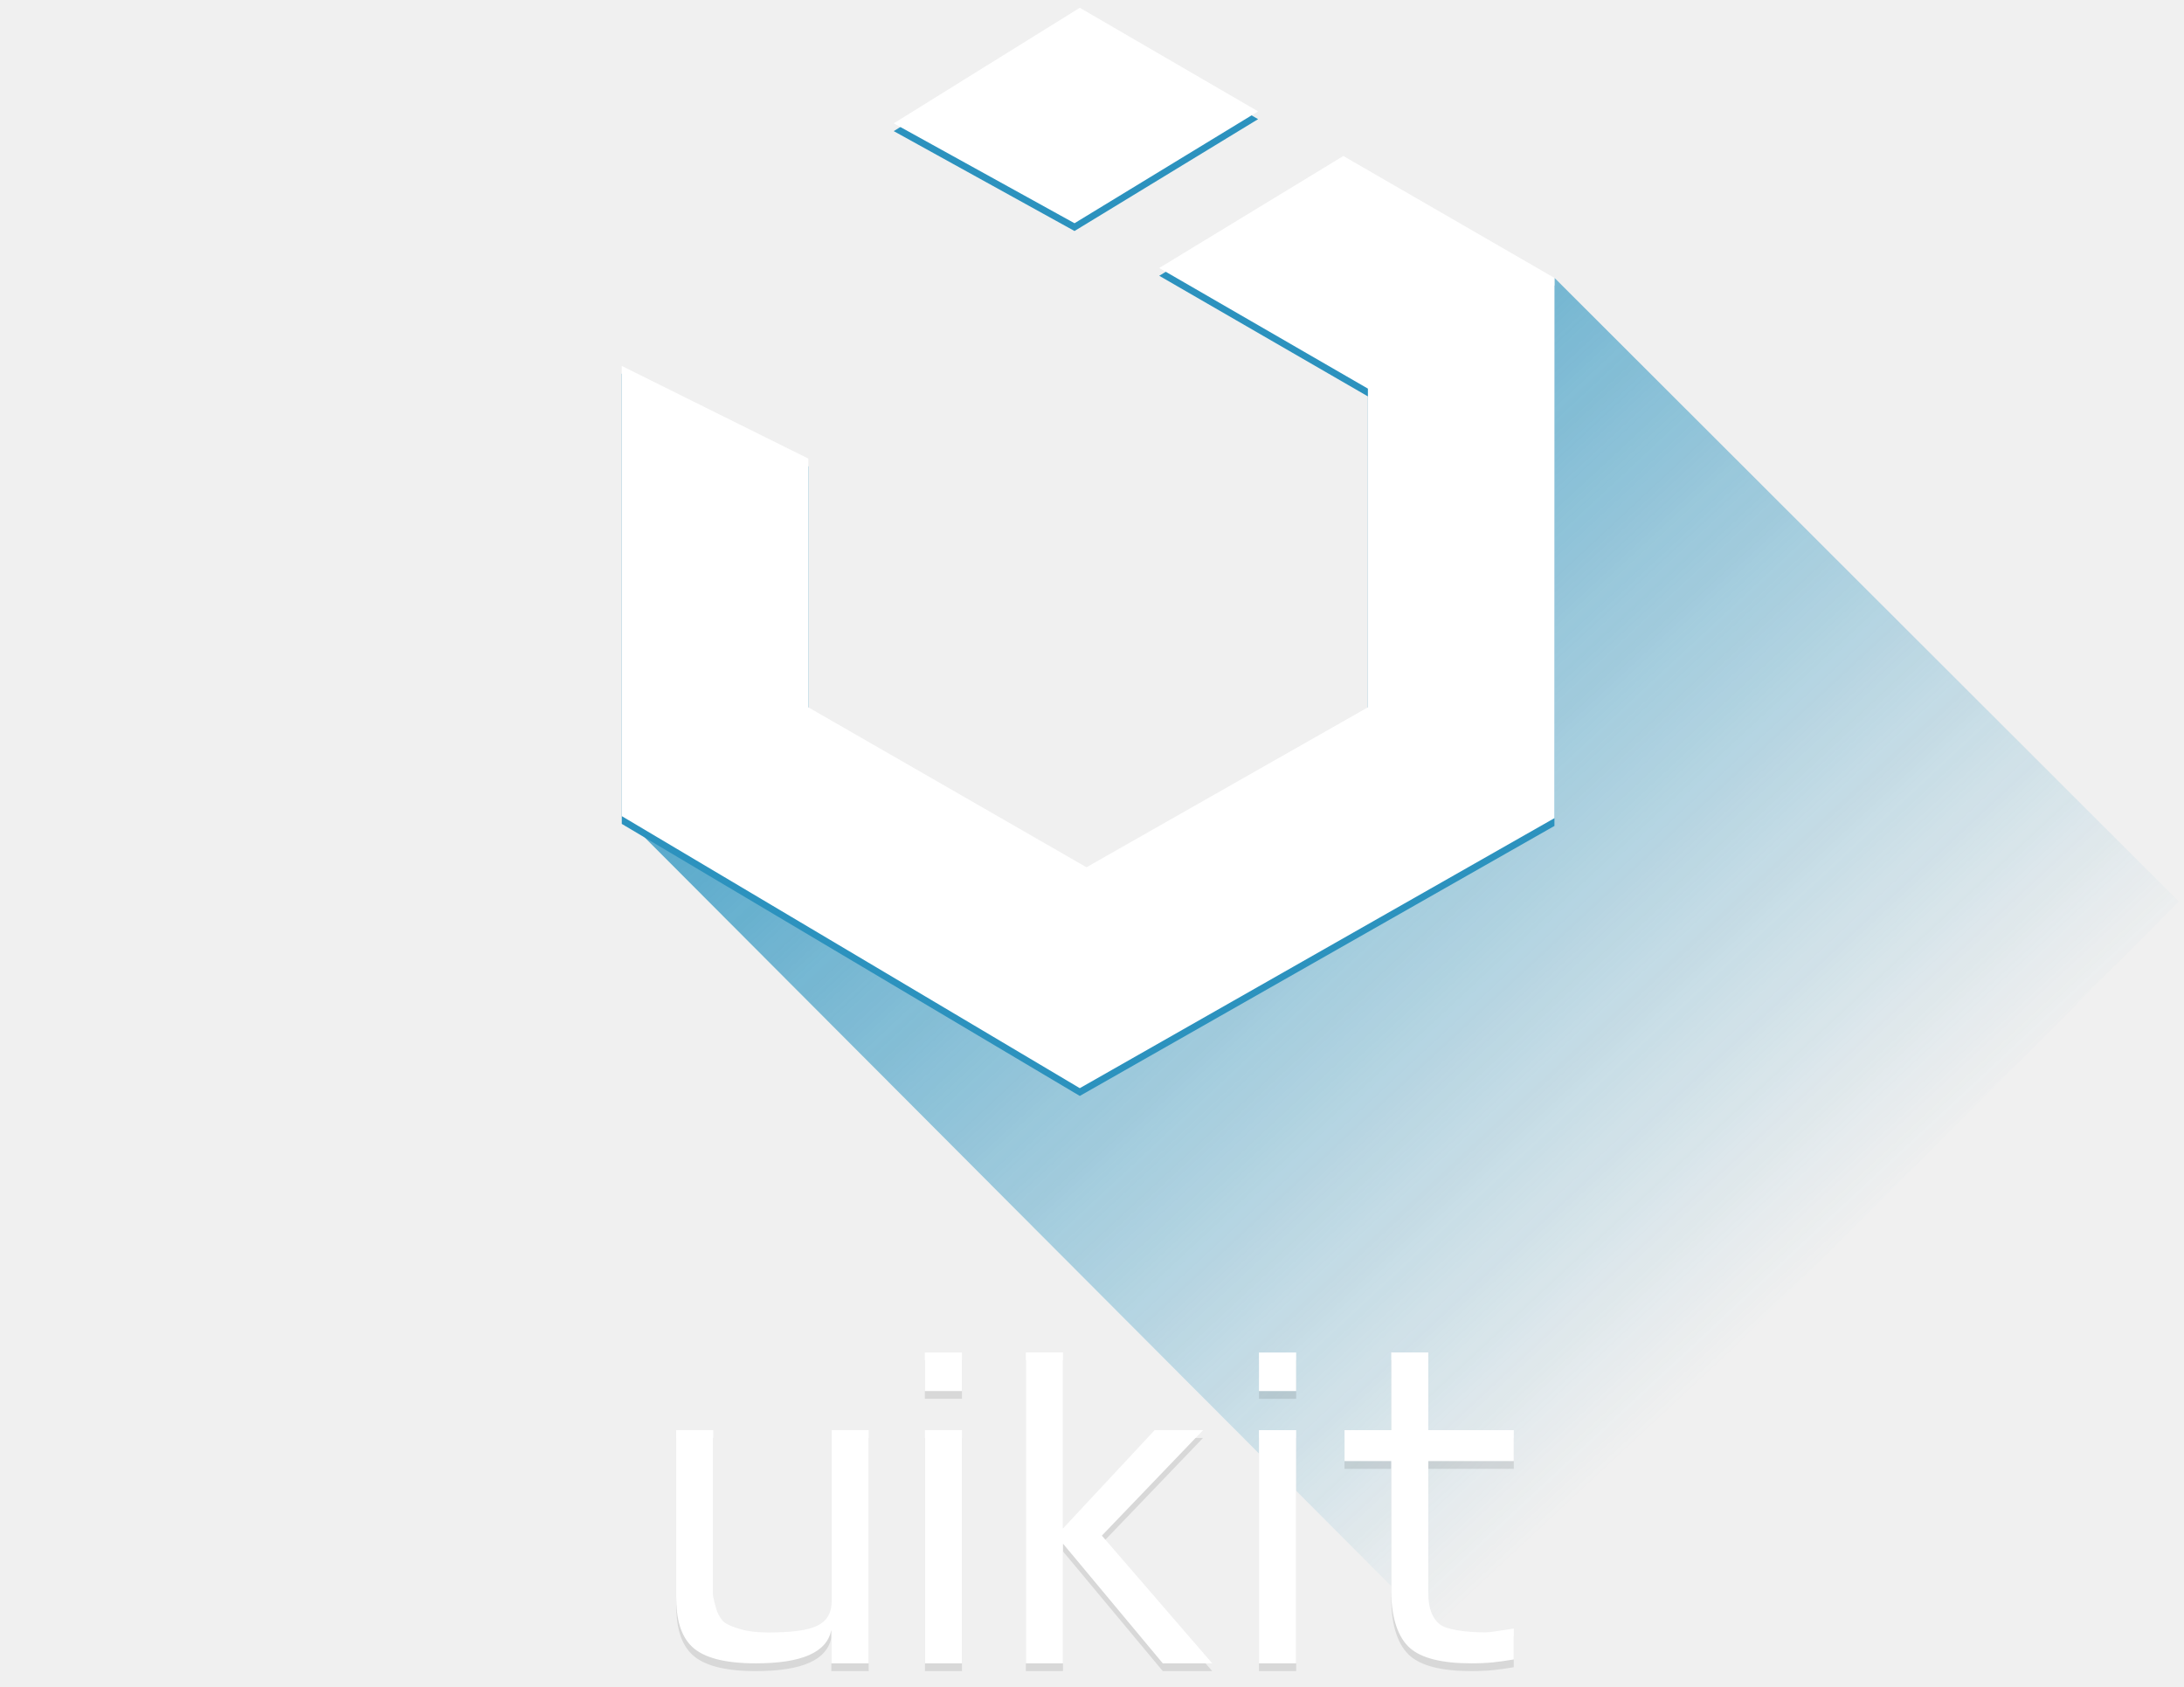
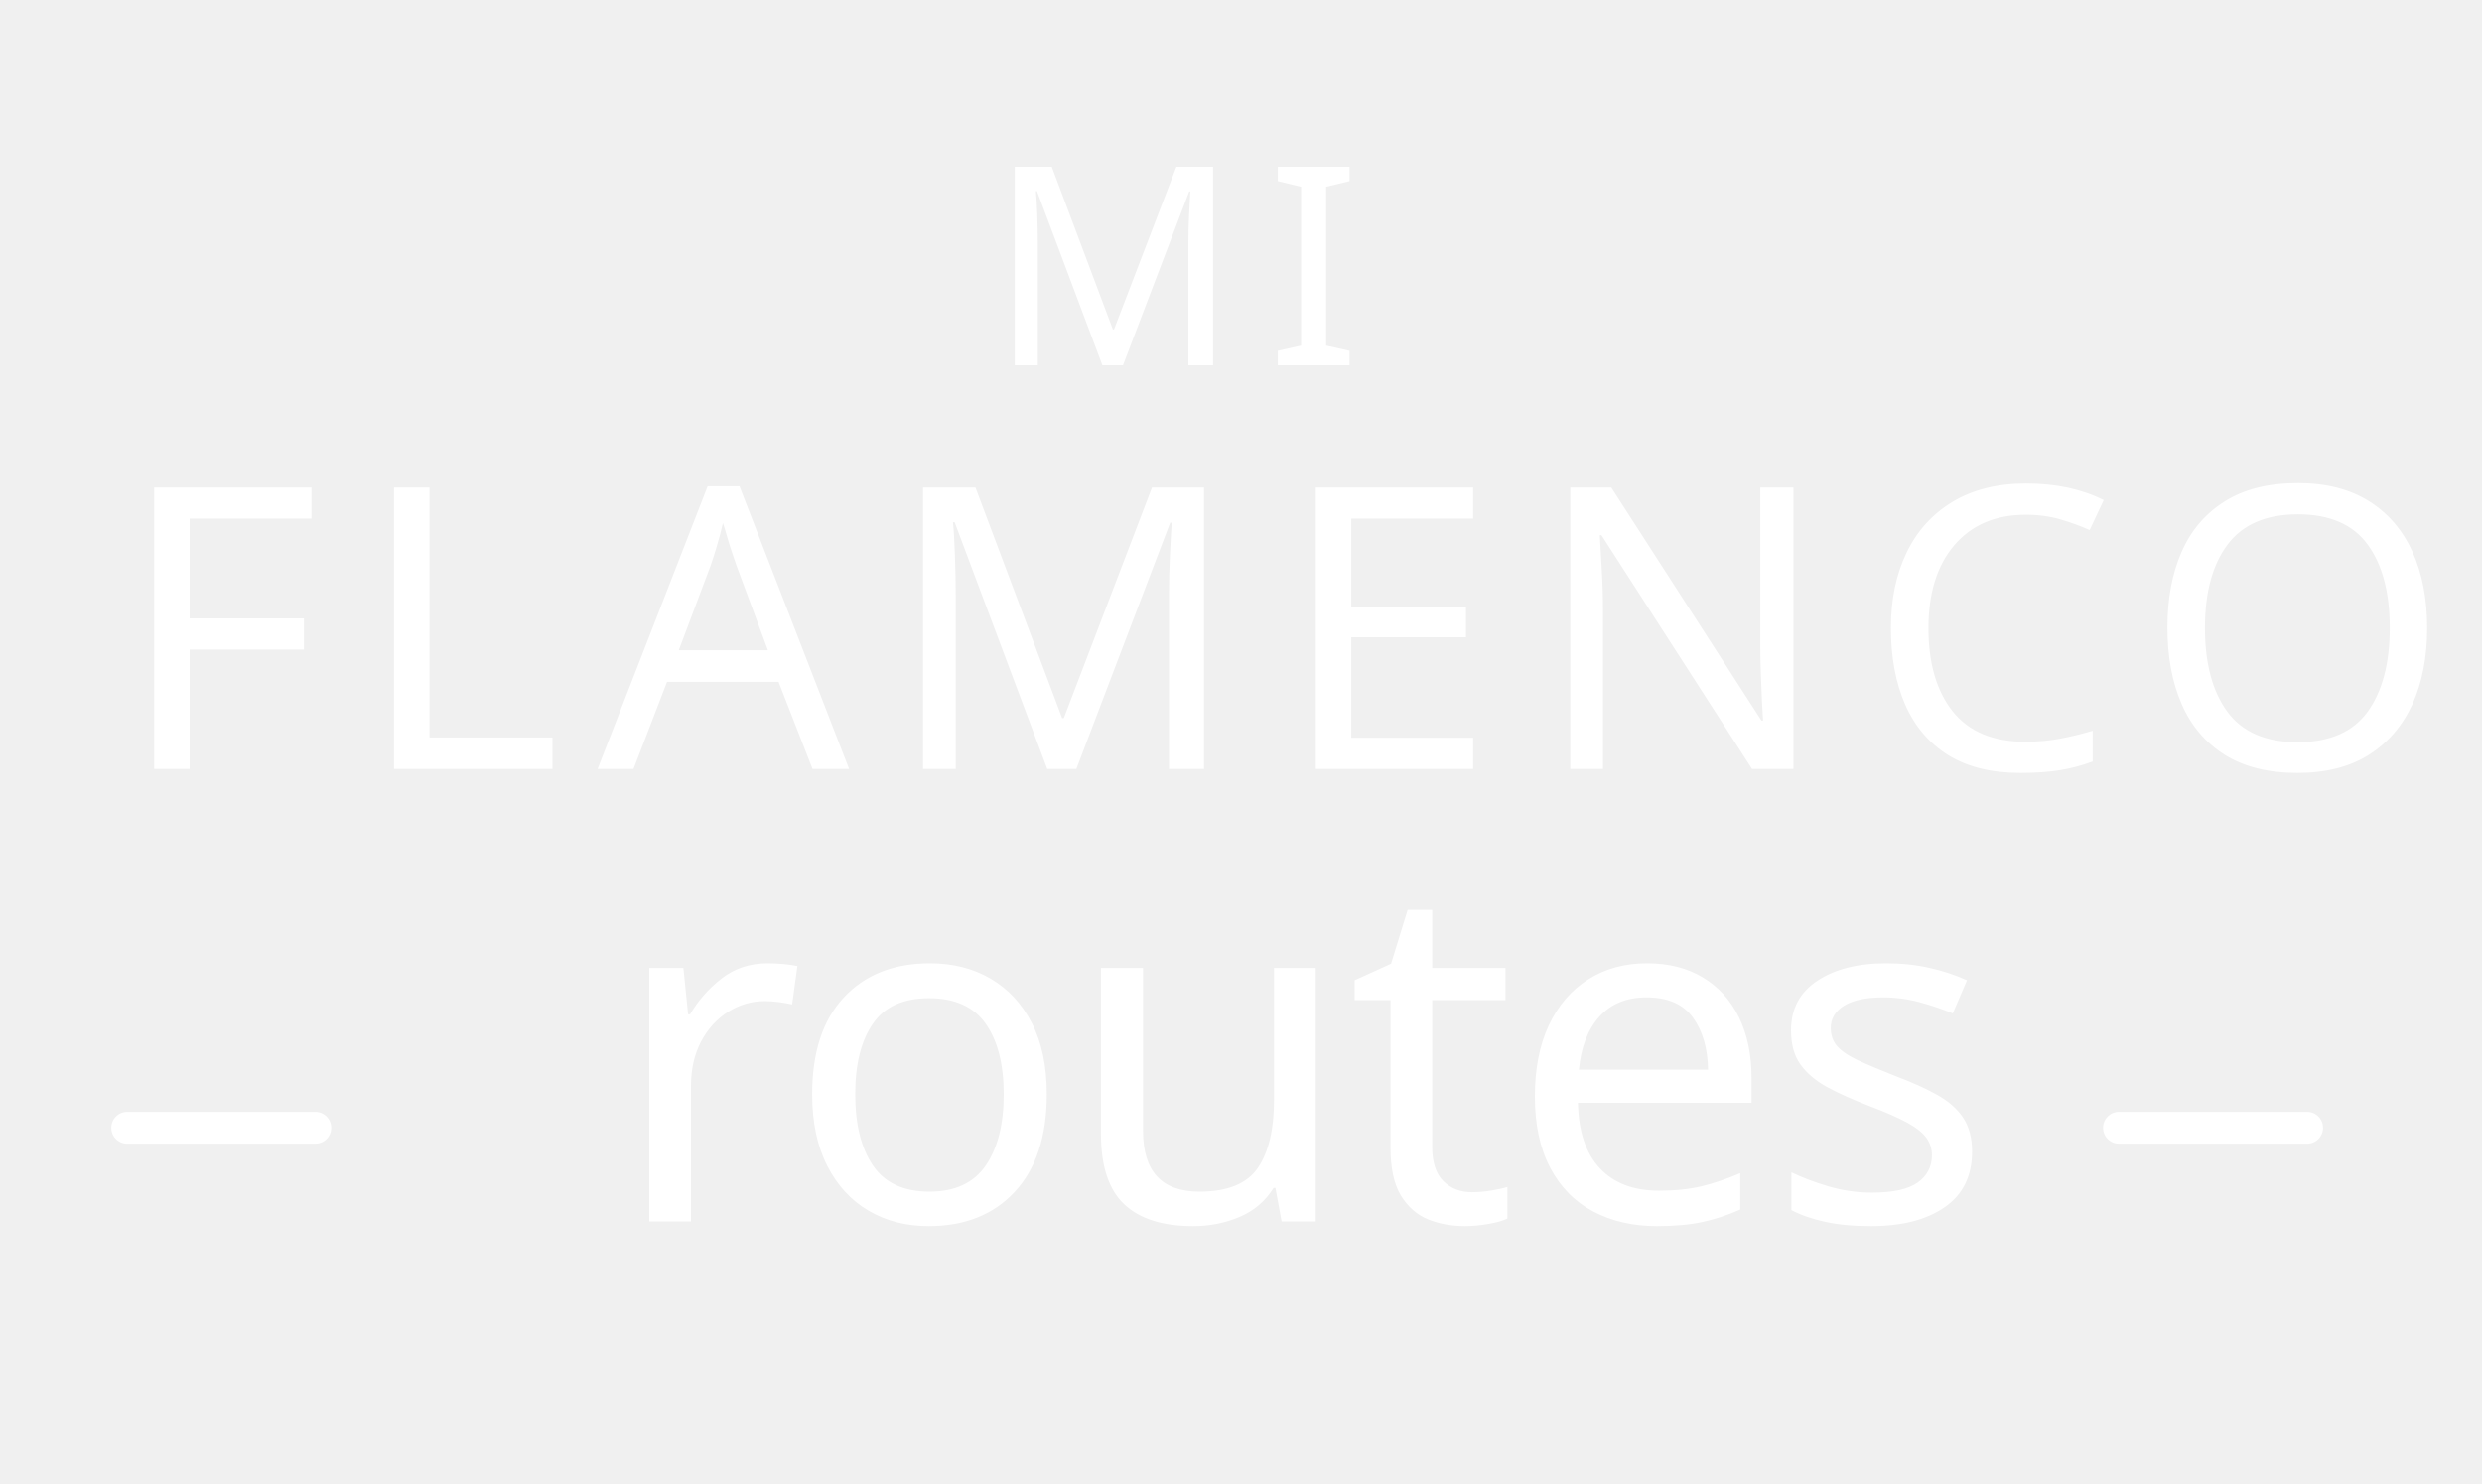
- <svg xmlns="http://www.w3.org/2000/svg" version="1.1" id="Ebene_1" x="0px" y="0px" width="281px" height="217px" viewBox="0 0 281 217" enable-background="new 0 0 281 217" xml:space="preserve">
-   <g opacity="0.9">
-     <linearGradient id="SVGID_1_" gradientUnits="userSpaceOnUse" x1="119.234" y1="44.934" x2="231.748" y2="165.77">
-       <stop offset="0" style="stop-color:#2F96C1" />
-       <stop offset="1" style="stop-color:#2F96C1;stop-opacity:0" />
-     </linearGradient>
-     <polygon fill-rule="evenodd" clip-rule="evenodd" fill="url(#SVGID_1_)" points="200.006,35.75 200.006,105.25 139.107,139.99    80.433,105.044 80.344,105.134 185.759,210.846 186.756,209.846 194.733,201.846 195.731,200.846 280.344,115.994 200.006,35.75     " />
-   </g>
+ <svg xmlns="http://www.w3.org/2000/svg" version="1.1" id="Ebene_1" x="0px" y="0px" viewBox="0 0 281 168" enable-background="new 0 0 281 168" xml:space="preserve">
  <g>
-     <g opacity="0.1">
-       <path fill-rule="evenodd" clip-rule="evenodd" fill="#010202" d="M194.77,188.98V185h-11v-10H179v10h-6.01v3.98H179v16.649    c0,3.64,0.93,6.11,2.42,7.41c1.48,1.3,4.109,1.96,7.869,1.96c2.191,0,3.5-0.17,5.48-0.5v-3.97c-2.311,0.33-3.02,0.489-3.68,0.489    c-2.52,0-5.07-0.359-5.9-1.079c-0.83-0.721-1.42-1.851-1.42-4v-16.96H194.77z M161.98,215h4.789v-30h-4.789V215z M161.98,179.97    h4.789v-4.96h-4.789V179.97z M154.789,185h-6.229l-11.791,12.65V175h-4.78v40h4.78v-15.4l12.839,15.4h6.361l-14.201-16.43    L154.789,185z M119.01,215h4.76v-30h-4.76V215z M118.99,179.97h4.78v-4.96h-4.78V179.97z M107.01,207c0,1.53-0.65,2.58-1.85,3.16    c-1.2,0.58-3.22,0.87-6.32,0.87c-1.41,0-2.58-0.14-3.51-0.41c-0.93-0.26-2.03-0.66-2.42-1.17c-0.39-0.521-0.65-1.03-0.77-1.521    c-0.13-0.5-0.37-1.119-0.37-1.859V185H87v21.38c0,2.89,0.55,5.05,2.04,6.48c1.49,1.42,4.22,2.14,8.18,2.14    c6,0,9.16-1.43,9.74-4.28V215h4.81v-30h-4.76V207z" />
+     <text transform="matrix(1 0 0 1 111.825 41.3659)">
+       <tspan x="0" y="0" fill="#FFFFFF" font-family="'BrightonBoldPlain'" font-size="31.503" letter-spacing="3">MI </tspan>
+       <tspan x="51.8" y="0" fill="#FFFFFF" font-family="'BrightonBoldPlain'" font-size="44.618" letter-spacing="4"> </tspan>
+       <tspan x="-98.7" y="45.7" fill="#FFFFFF" font-family="'BrightonBoldPlain'" font-size="44.618" letter-spacing="4">FLAMENCO</tspan>
+     </text>
+     <g>
+       <g>
+         <path fill="#FFFFFF" d="M35.7,129.5H14.4c-1,0-1.8-0.8-1.8-1.8s0.8-1.8,1.8-1.8h21.3c1,0,1.8,0.8,1.8,1.8S36.7,129.5,35.7,129.5z     " />
+       </g>
    </g>
    <g>
      <g>
-         <path fill-rule="evenodd" clip-rule="evenodd" fill="#FFFFFF" d="M194.77,187.98V184h-11v-10H179v10h-6.01v3.98H179v16.649     c0,3.64,0.93,6.11,2.42,7.41c1.48,1.3,4.109,1.96,7.869,1.96c2.191,0,3.5-0.17,5.48-0.5v-3.97c-2.311,0.33-3.02,0.489-3.68,0.489     c-2.52,0-5.07-0.359-5.9-1.079c-0.83-0.721-1.42-1.851-1.42-4v-16.96H194.77z M161.98,214h4.789v-30h-4.789V214z M161.98,178.97     h4.789v-4.96h-4.789V178.97z M154.789,184h-6.229l-11.791,12.65V174h-4.78v40h4.78v-15.4l12.839,15.4h6.361l-14.201-16.43     L154.789,184z M119.01,214h4.76v-30h-4.76V214z M118.99,178.97h4.78v-4.96h-4.78V178.97z M107.01,206c0,1.53-0.65,2.58-1.85,3.16     c-1.2,0.58-3.22,0.87-6.32,0.87c-1.41,0-2.58-0.14-3.51-0.41c-0.93-0.26-2.03-0.66-2.42-1.17c-0.39-0.521-0.65-1.03-0.77-1.521     c-0.13-0.5-0.37-1.119-0.37-1.859V184H87v21.38c0,2.89,0.55,5.05,2.04,6.48c1.49,1.42,4.22,2.14,8.18,2.14     c6,0,9.16-1.43,9.74-4.28V214h4.81v-30h-4.76V206z" />
+         <path fill="#FFFFFF" d="M261.2,129.5h-21.3c-1,0-1.8-0.8-1.8-1.8s0.8-1.8,1.8-1.8h21.3c1,0,1.8,0.8,1.8,1.8     S262.2,129.5,261.2,129.5z" />
      </g>
    </g>
-   </g>
-   <g>
-     <g>
-       <path fill-rule="evenodd" clip-rule="evenodd" fill="#2C92BE" d="M161.87,15.33L138.93,2L114.99,16.87l23.26,12.85L161.87,15.33z     M172.84,21.07L149.15,35.48L176,51v41l-36.21,20.58L104,92V60L80,48.08V106l58.93,35L200,106.26v-69.5L172.84,21.07z" />
-     </g>
-     <g>
-       <g>
-         <path fill-rule="evenodd" clip-rule="evenodd" fill="#FFFFFF" d="M161.87,14.33L138.93,1L114.99,15.87l23.26,12.85L161.87,14.33z      M172.84,20.07L149.15,34.48L176,50v41l-36.21,20.58L104,91V59L80,47.08V105l58.93,35L200,105.26v-69.5L172.84,20.07z" />
-       </g>
-     </g>
+     <text transform="matrix(1 0 0 1 68.9656 138.3107)" fill="#FFFFFF" font-family="'BeverlyShoresScriptSGTT'" font-size="53.549" letter-spacing="-1">routes</text>
  </g>
</svg>
